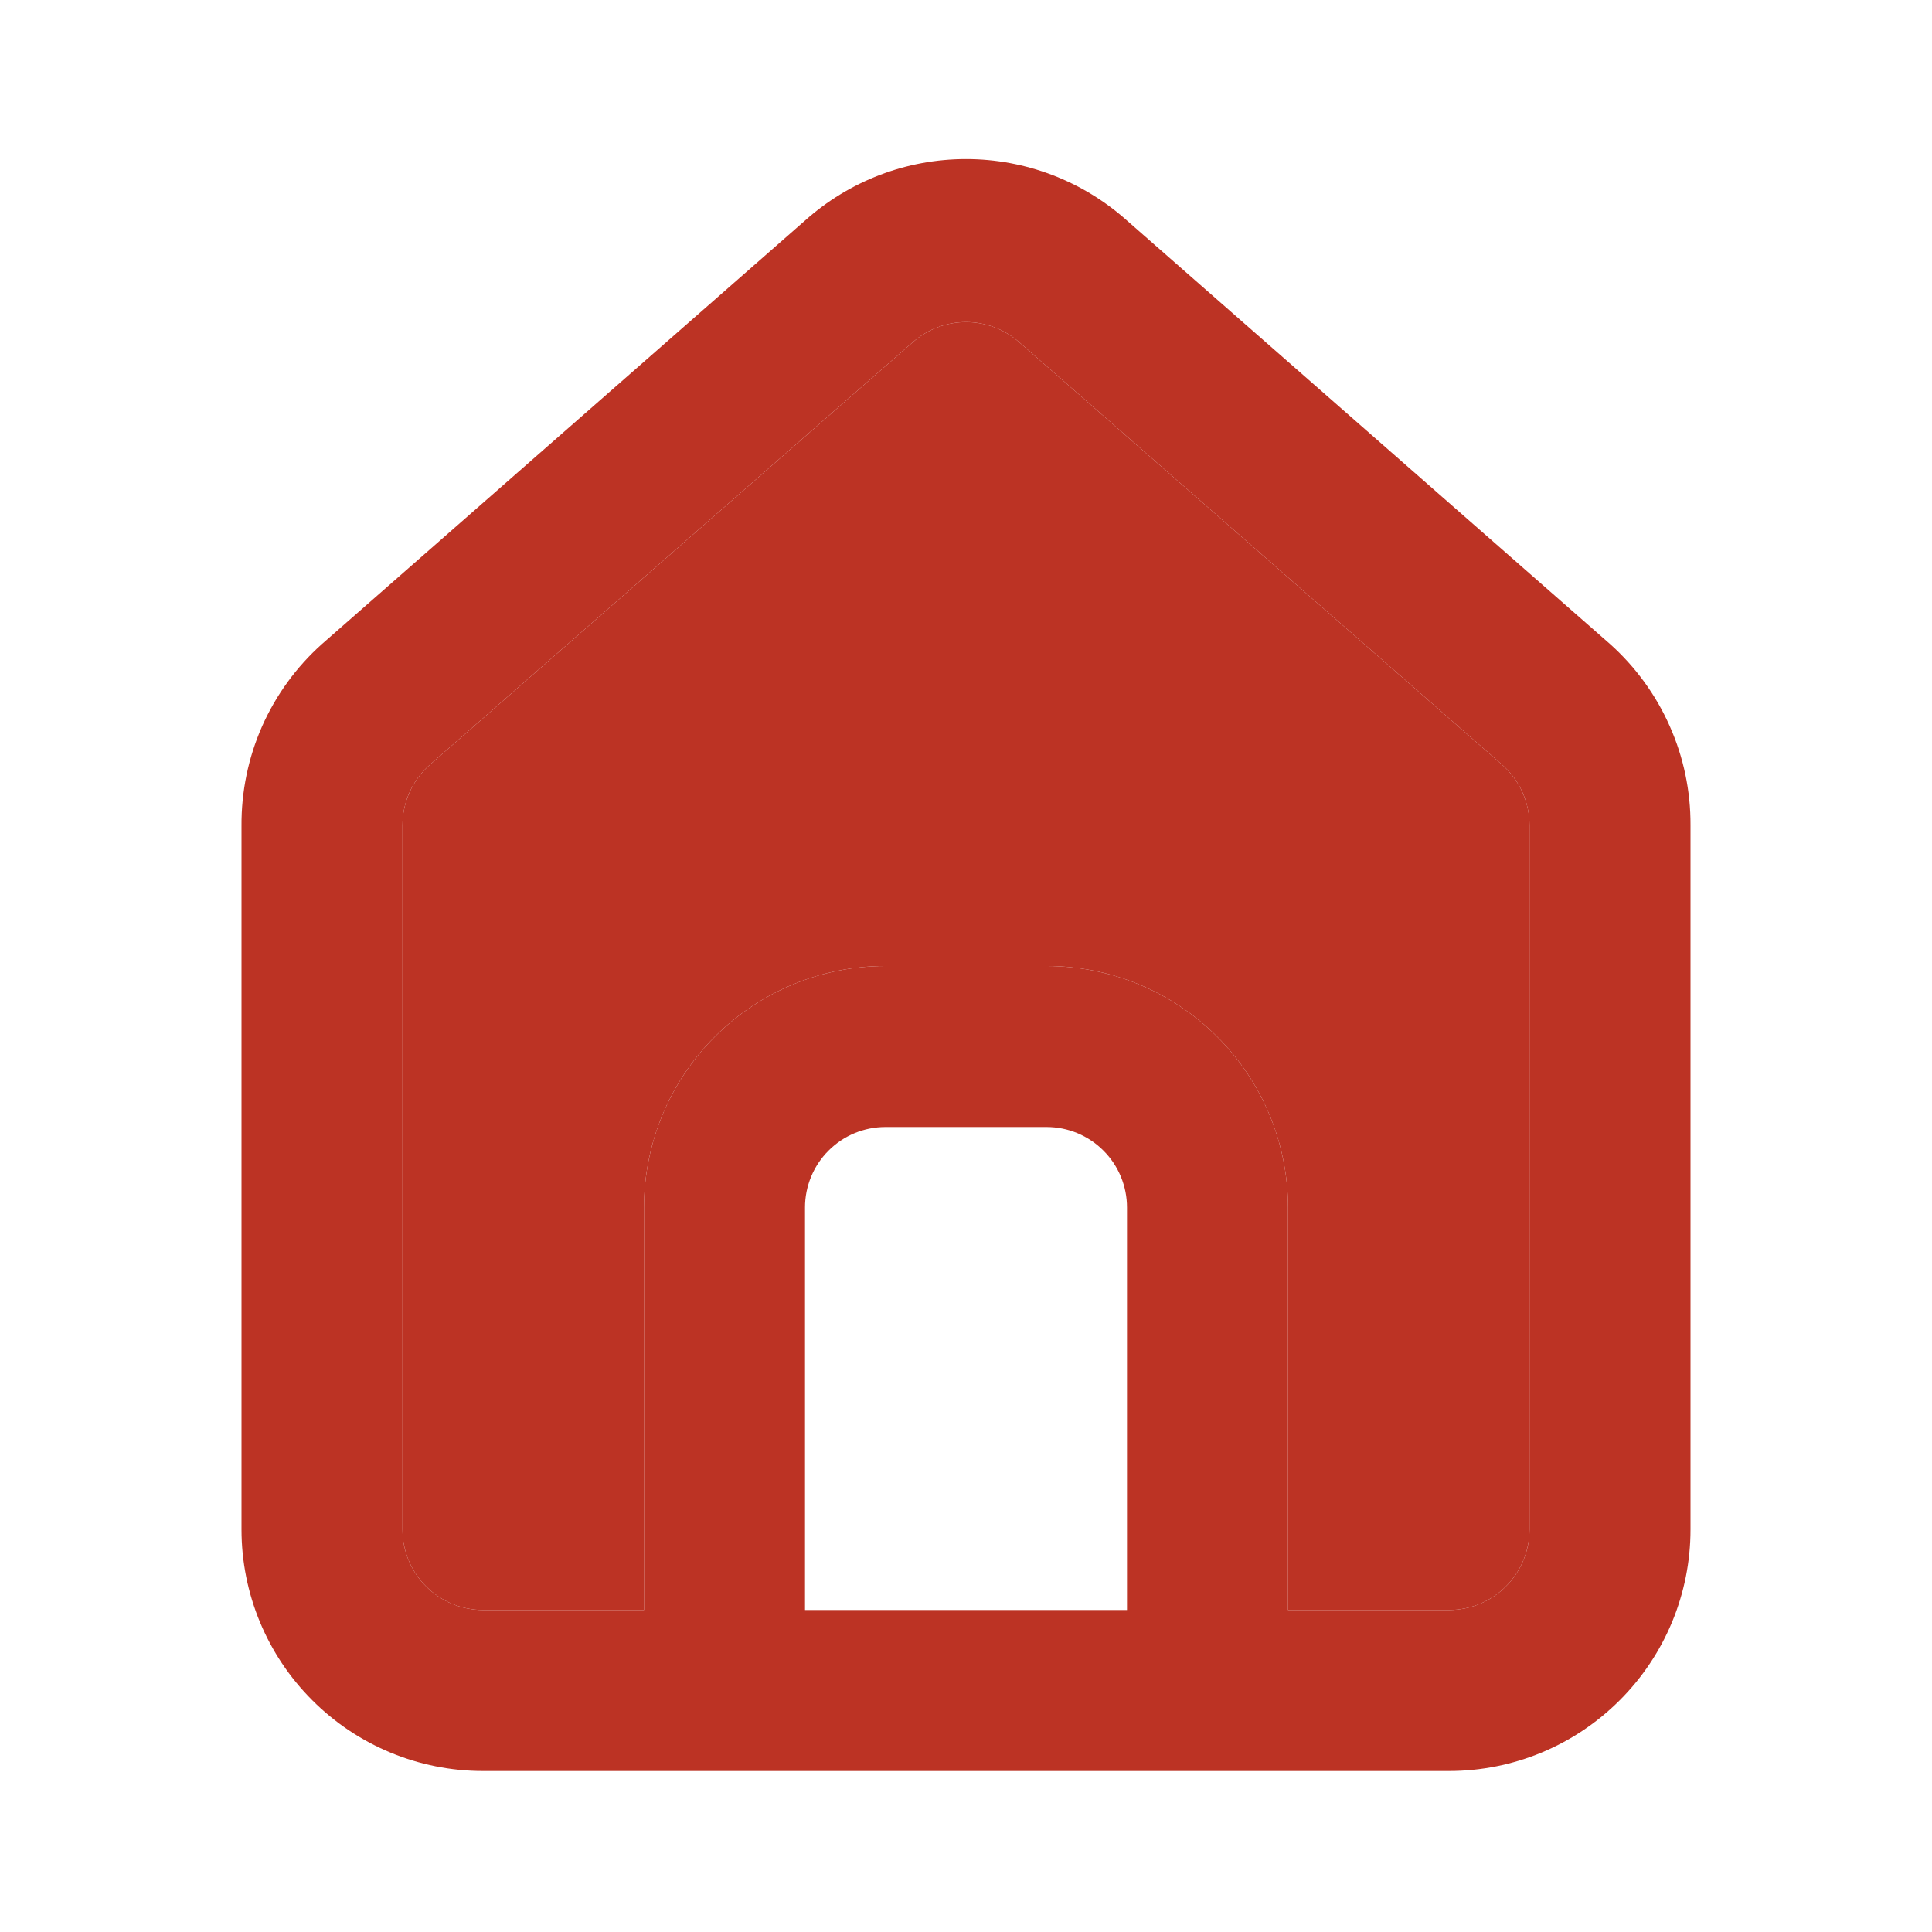
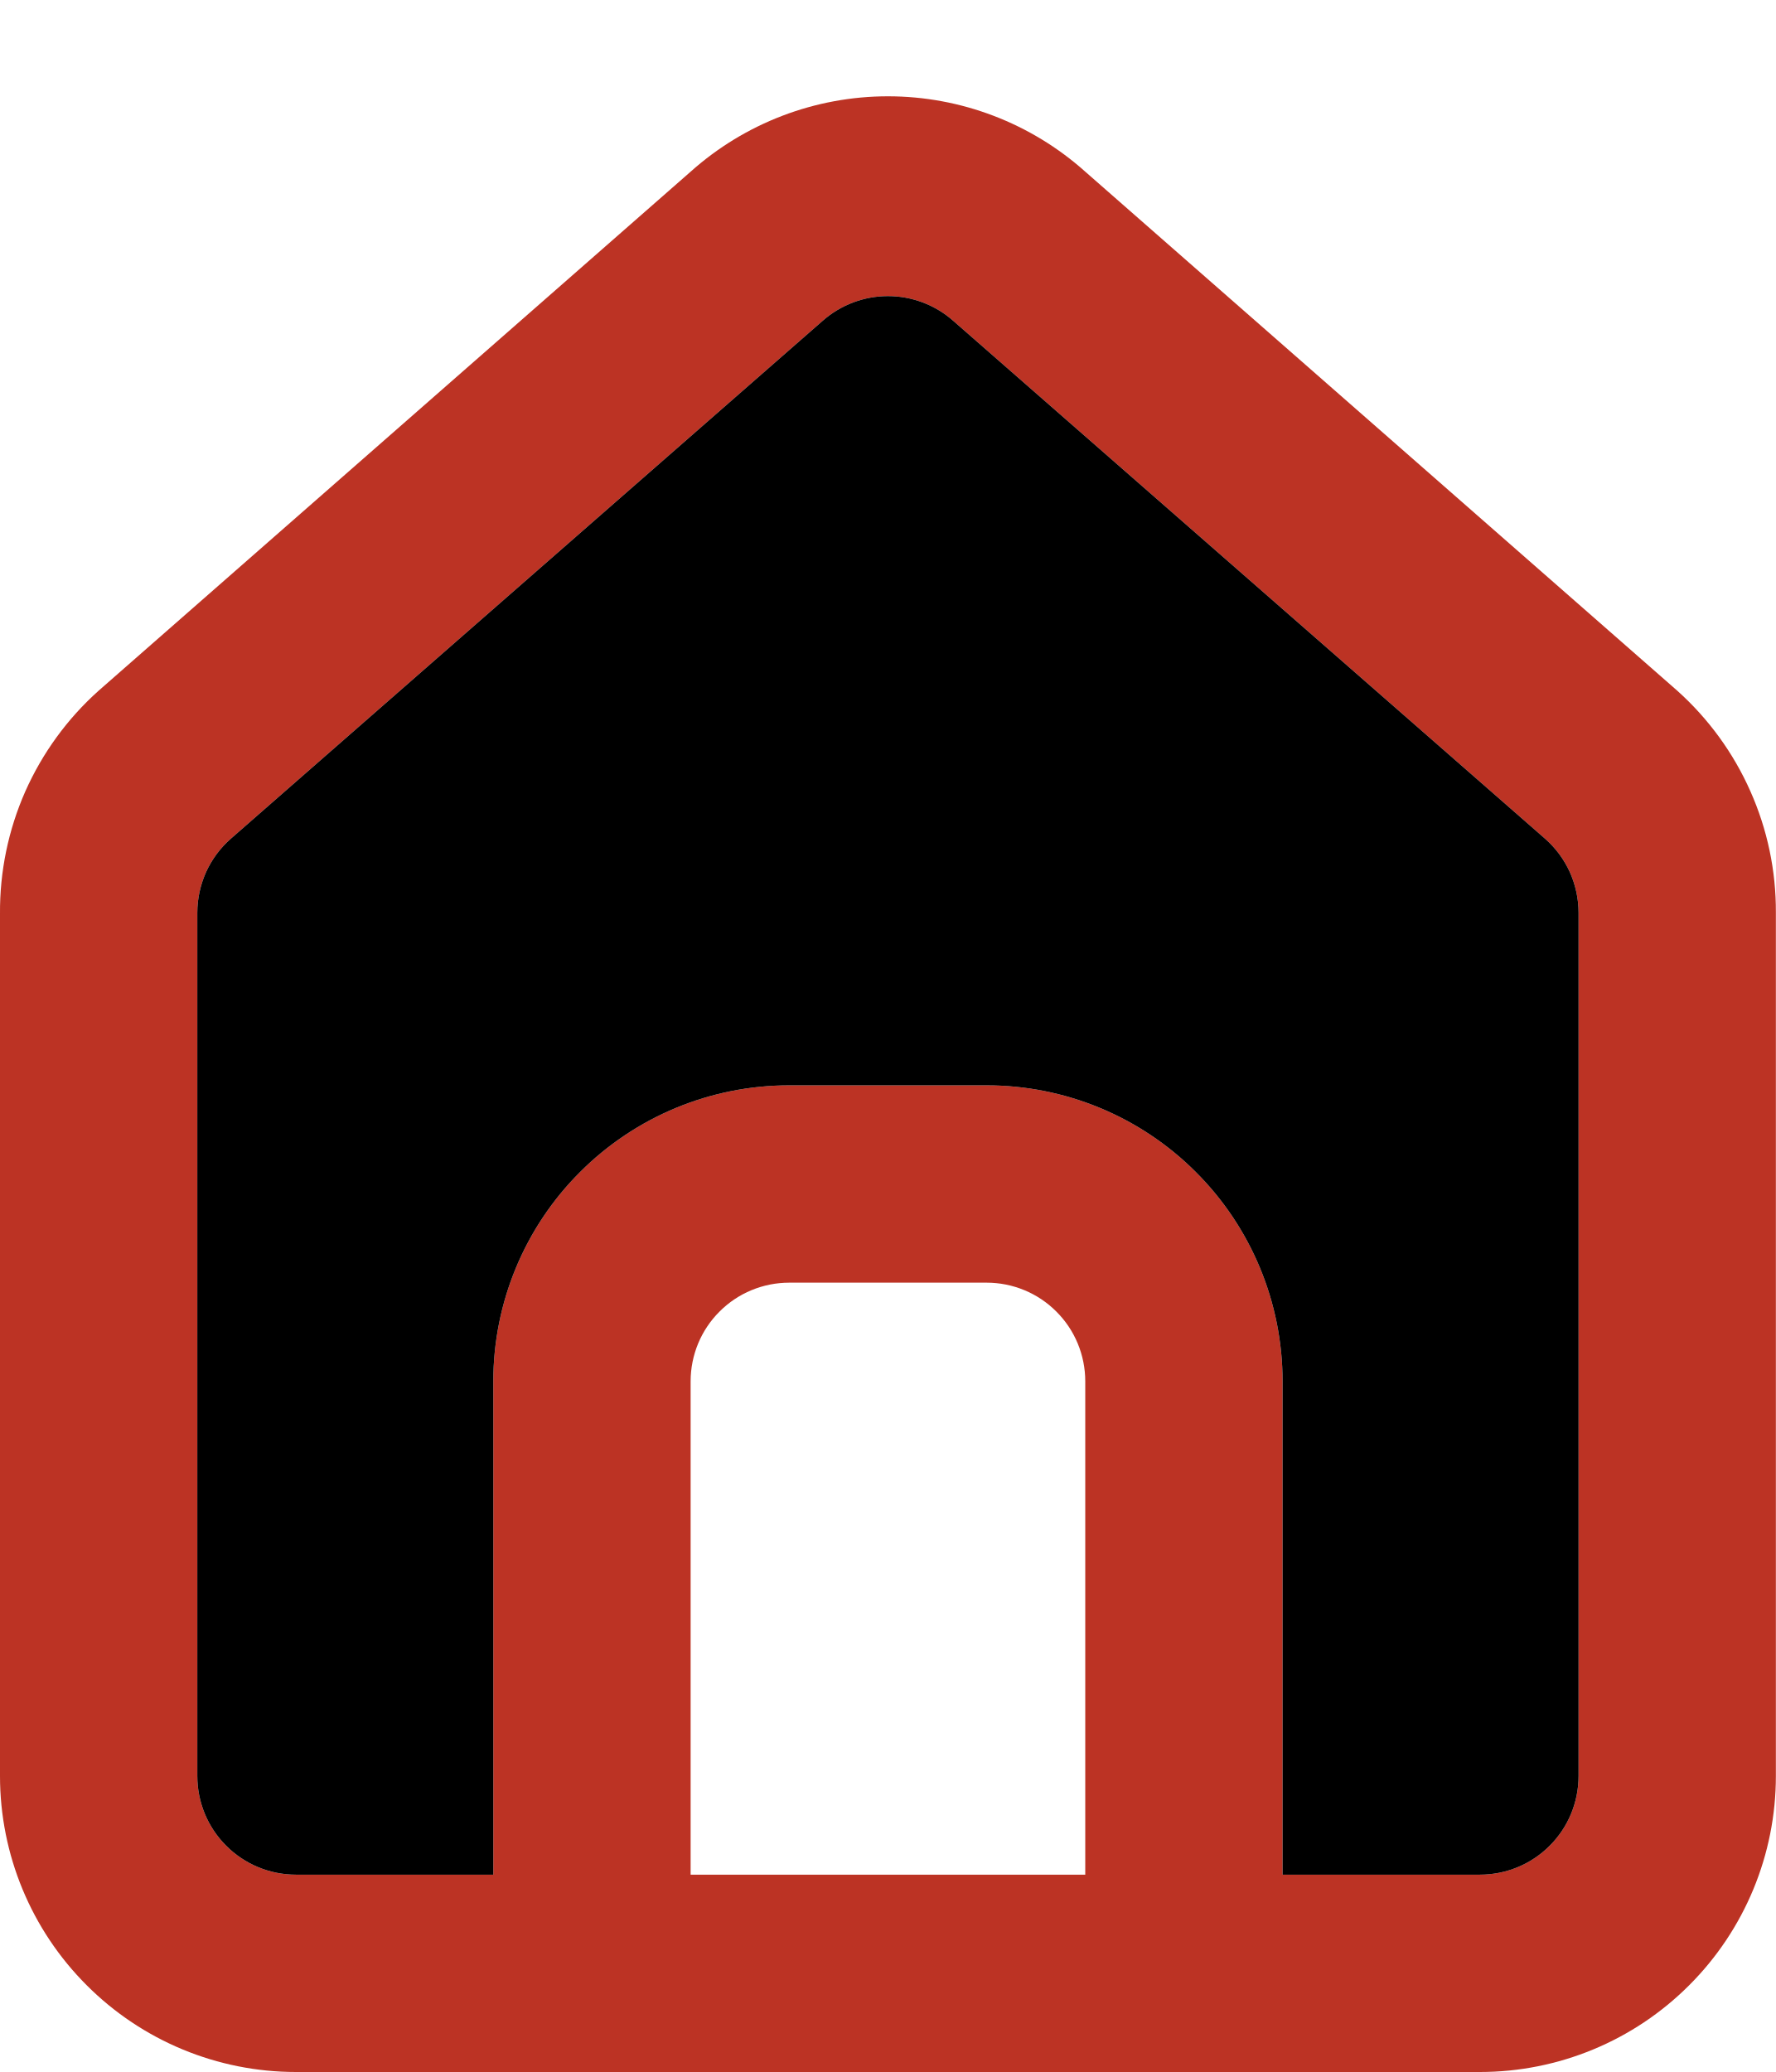
- <svg xmlns="http://www.w3.org/2000/svg" width="24" height="24" viewBox="0 0 24 24" fill="none">
-   <g id="u:home-alt">
-     <g id="Vector">
-       <path d="M20 8L14 2.74C13.45 2.248 12.738 1.976 12 1.976C11.262 1.976 10.55 2.248 10 2.74L4 8C3.682 8.284 3.429 8.633 3.256 9.022C3.084 9.412 2.997 9.834 3 10.26V19C3 19.796 3.316 20.559 3.879 21.121C4.441 21.684 5.204 22 6 22H18C18.796 22 19.559 21.684 20.121 21.121C20.684 20.559 21 19.796 21 19V10.25C21.002 9.826 20.914 9.406 20.741 9.018C20.569 8.63 20.316 8.283 20 8ZM14 20H10V15C10 14.735 10.105 14.48 10.293 14.293C10.48 14.105 10.735 14 11 14H13C13.265 14 13.52 14.105 13.707 14.293C13.895 14.48 14 14.735 14 15V20ZM19 19C19 19.265 18.895 19.52 18.707 19.707C18.52 19.895 18.265 20 18 20H16V15C16 14.204 15.684 13.441 15.121 12.879C14.559 12.316 13.796 12 13 12H11C10.204 12 9.441 12.316 8.879 12.879C8.316 13.441 8 14.204 8 15V20H6C5.735 20 5.48 19.895 5.293 19.707C5.105 19.52 5 19.265 5 19V10.25C5 10.108 5.031 9.968 5.089 9.838C5.148 9.709 5.233 9.594 5.34 9.5L11.34 4.25C11.523 4.09 11.757 4.001 12 4.001C12.243 4.001 12.477 4.09 12.66 4.25L18.66 9.5C18.767 9.594 18.852 9.709 18.911 9.838C18.969 9.968 19 10.108 19 10.25V19Z" fill="#BC3324" />
-       <path d="M19 19C19 19.265 18.895 19.52 18.707 19.707C18.52 19.895 18.265 20 18 20H16V15C16 14.204 15.684 13.441 15.121 12.879C14.559 12.316 13.796 12 13 12H11C10.204 12 9.441 12.316 8.879 12.879C8.316 13.441 8 14.204 8 15V20H6C5.735 20 5.48 19.895 5.293 19.707C5.105 19.52 5 19.265 5 19V10.25C5 10.108 5.031 9.968 5.089 9.838C5.148 9.709 5.233 9.594 5.34 9.5L11.34 4.25C11.523 4.09 11.757 4.001 12 4.001C12.243 4.001 12.477 4.09 12.66 4.25L18.66 9.5C18.767 9.594 18.852 9.709 18.911 9.838C18.969 9.968 19 10.108 19 10.25V19Z" fill="#BC3324" />
-     </g>
-   </g>
+ <svg xmlns="http://www.w3.org/2000/svg" viewBox="0 0 18 21" fill="none">
+   <path d="M17 7L11 1.74C10.45 1.248 9.738 0.976 9 0.976C8.262 0.976 7.55 1.248 7 1.74L1 7C0.682 7.284 0.429 7.633 0.256 8.022C0.084 8.412 -0.003 8.834 3.24138e-06 9.26V18C3.24138e-06 18.796 0.316 19.559 0.879 20.121C1.441 20.684 2.204 21 3 21H15C15.796 21 16.559 20.684 17.121 20.121C17.684 19.559 18 18.796 18 18V9.25C18.002 8.826 17.914 8.406 17.741 8.018C17.569 7.63 17.316 7.283 17 7ZM11 19H7V14C7 13.735 7.105 13.48 7.293 13.293C7.48 13.105 7.735 13 8 13H10C10.265 13 10.52 13.105 10.707 13.293C10.895 13.48 11 13.735 11 14V19ZM16 18C16 18.265 15.895 18.52 15.707 18.707C15.52 18.895 15.265 19 15 19H13V14C13 13.204 12.684 12.441 12.121 11.879C11.559 11.316 10.796 11 10 11H8C7.204 11 6.441 11.316 5.879 11.879C5.316 12.441 5 13.204 5 14V19H3C2.735 19 2.48 18.895 2.293 18.707C2.105 18.52 2 18.265 2 18V9.25C2 9.108 2.031 8.968 2.089 8.838C2.148 8.709 2.233 8.594 2.34 8.5L8.34 3.25C8.522 3.09 8.757 3.001 9 3.001C9.243 3.001 9.478 3.09 9.66 3.25L15.66 8.5C15.767 8.594 15.852 8.709 15.911 8.838C15.969 8.968 16 9.108 16 9.25V18Z" fill="#BC3324" />
+   <path d="M16 18C16 18.265 15.895 18.52 15.707 18.707C15.52 18.895 15.265 19 15 19H13V14C13 13.204 12.684 12.441 12.121 11.879C11.559 11.316 10.796 11 10 11H8C7.204 11 6.441 11.316 5.879 11.879C5.316 12.441 5 13.204 5 14V19H3C2.735 19 2.48 18.895 2.293 18.707C2.105 18.52 2 18.265 2 18V9.25C2 9.108 2.031 8.968 2.089 8.838C2.148 8.709 2.233 8.594 2.34 8.5L8.34 3.25C8.522 3.09 8.757 3.001 9 3.001C9.243 3.001 9.478 3.09 9.66 3.25L15.66 8.5C15.767 8.594 15.852 8.709 15.911 8.838C15.969 8.968 16 9.108 16 9.25V18Z" fill="currentColor" />
</svg>
